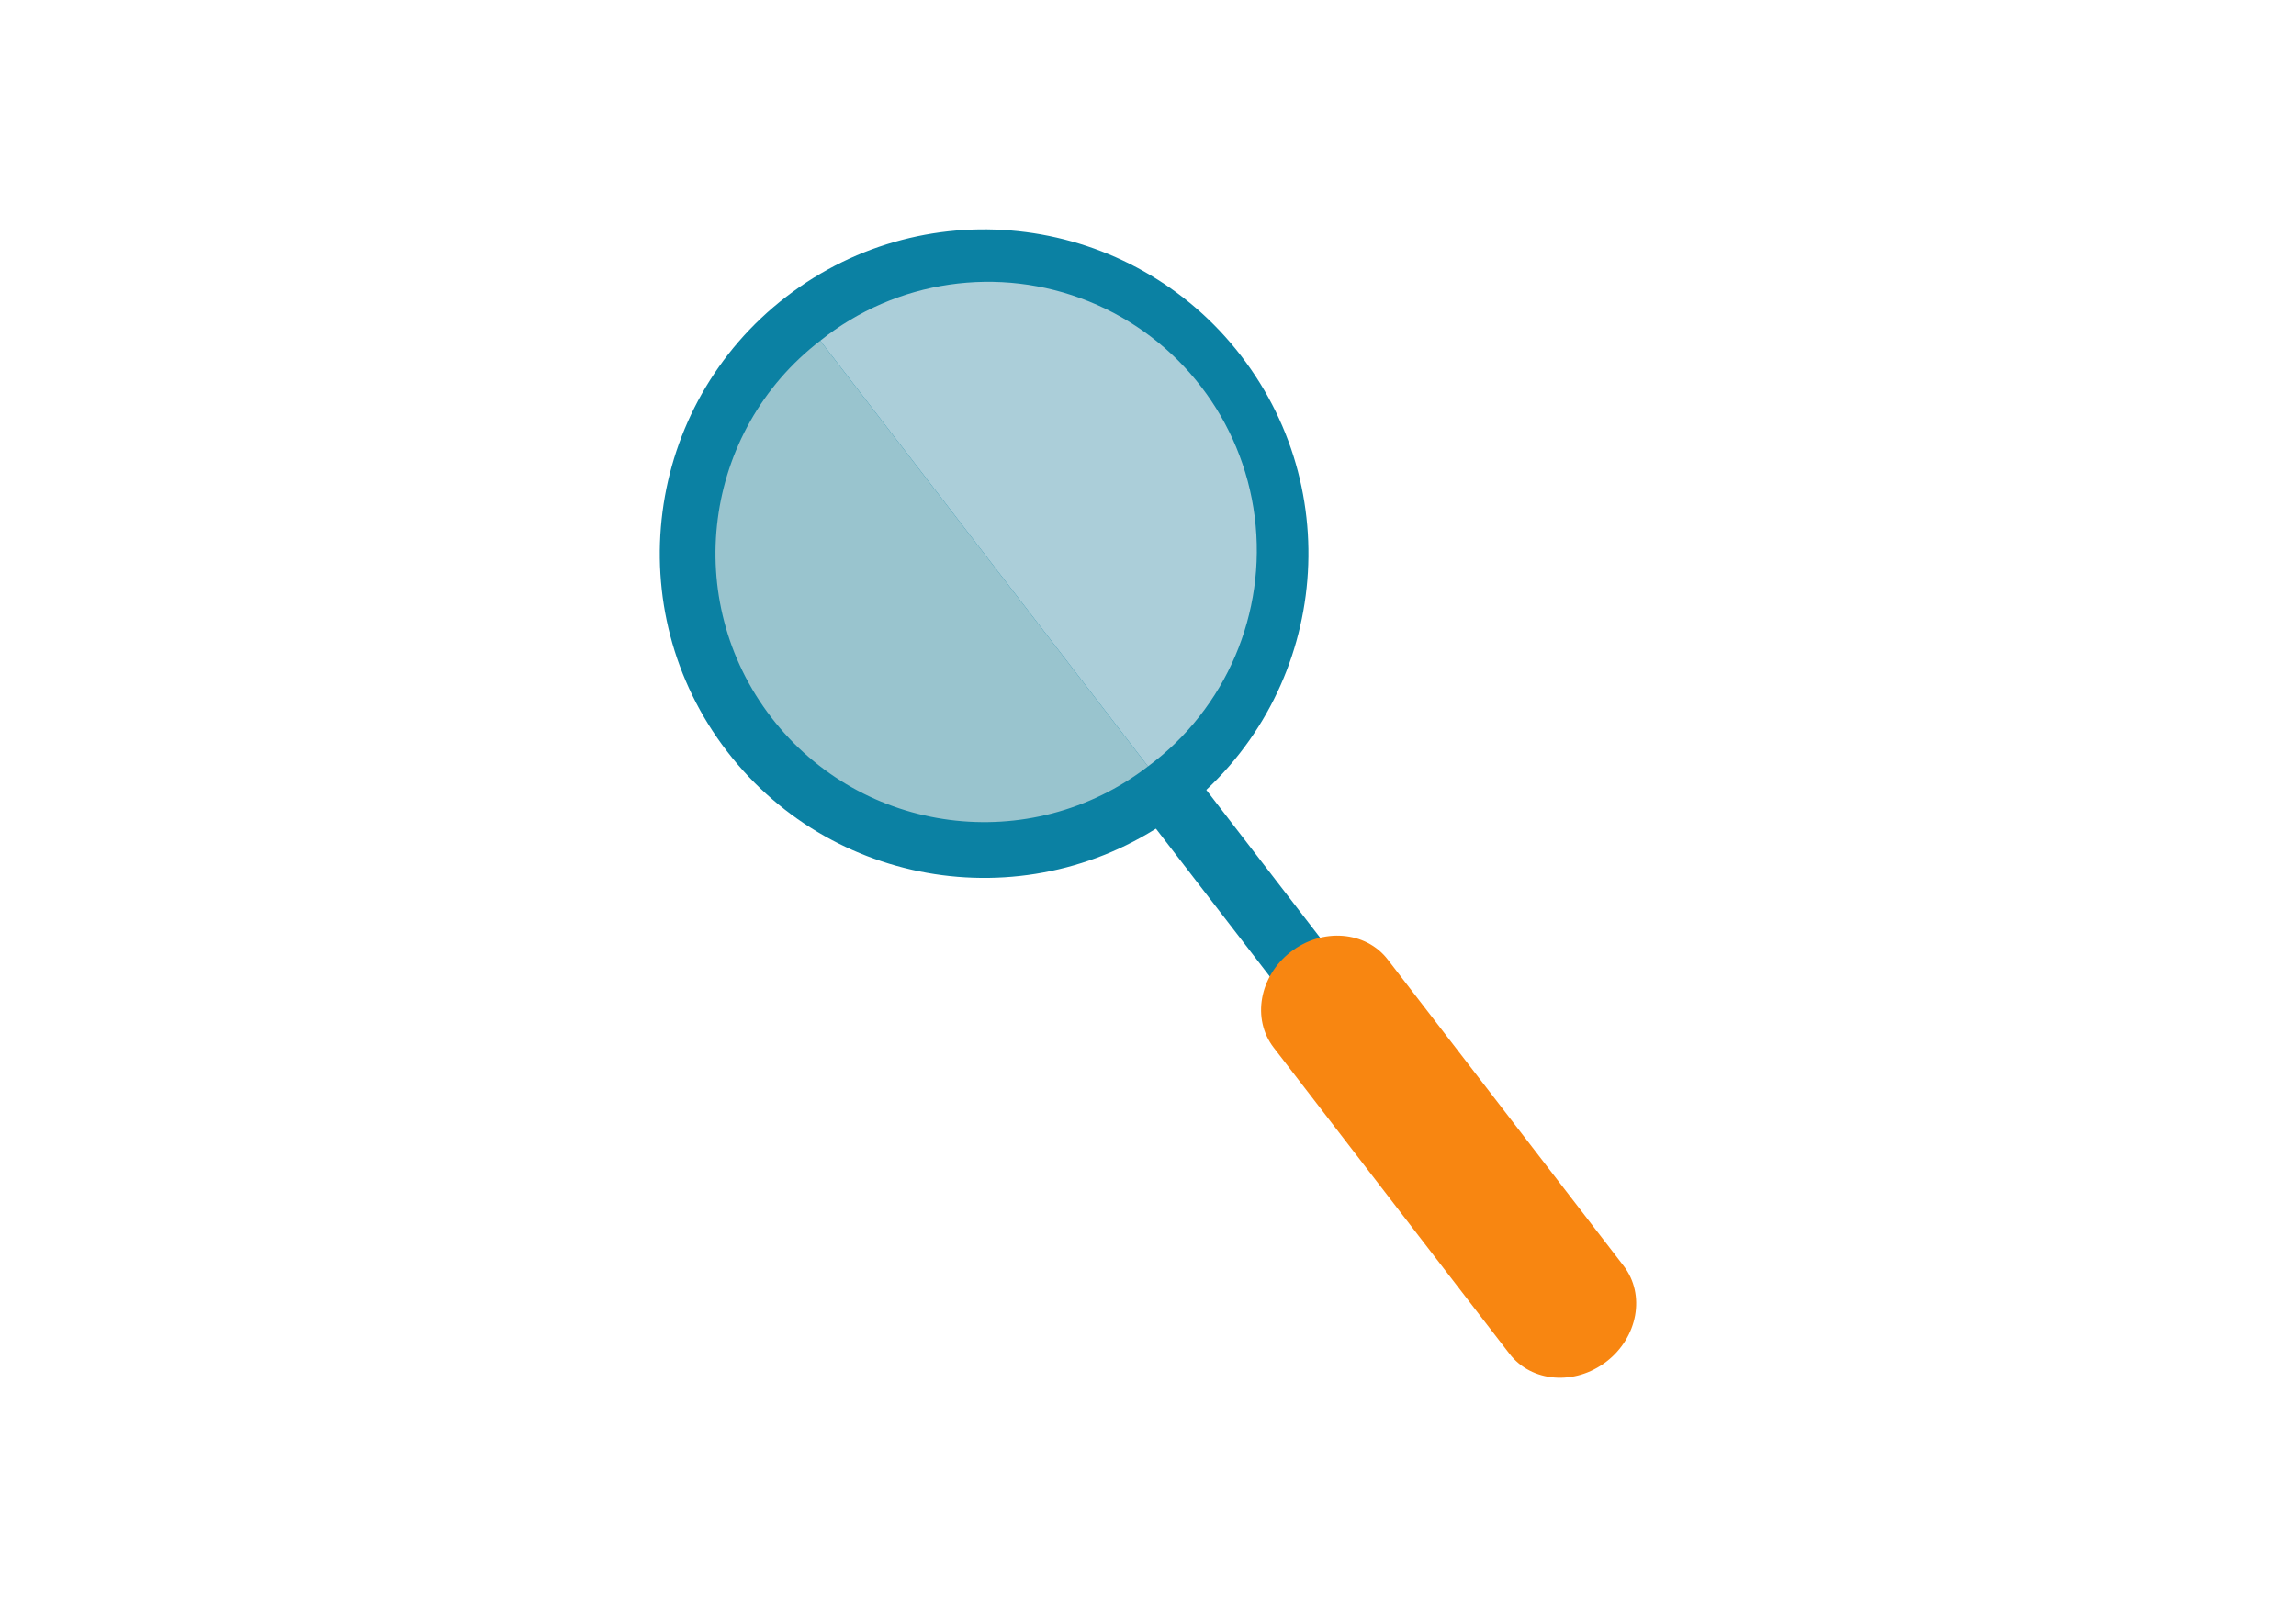
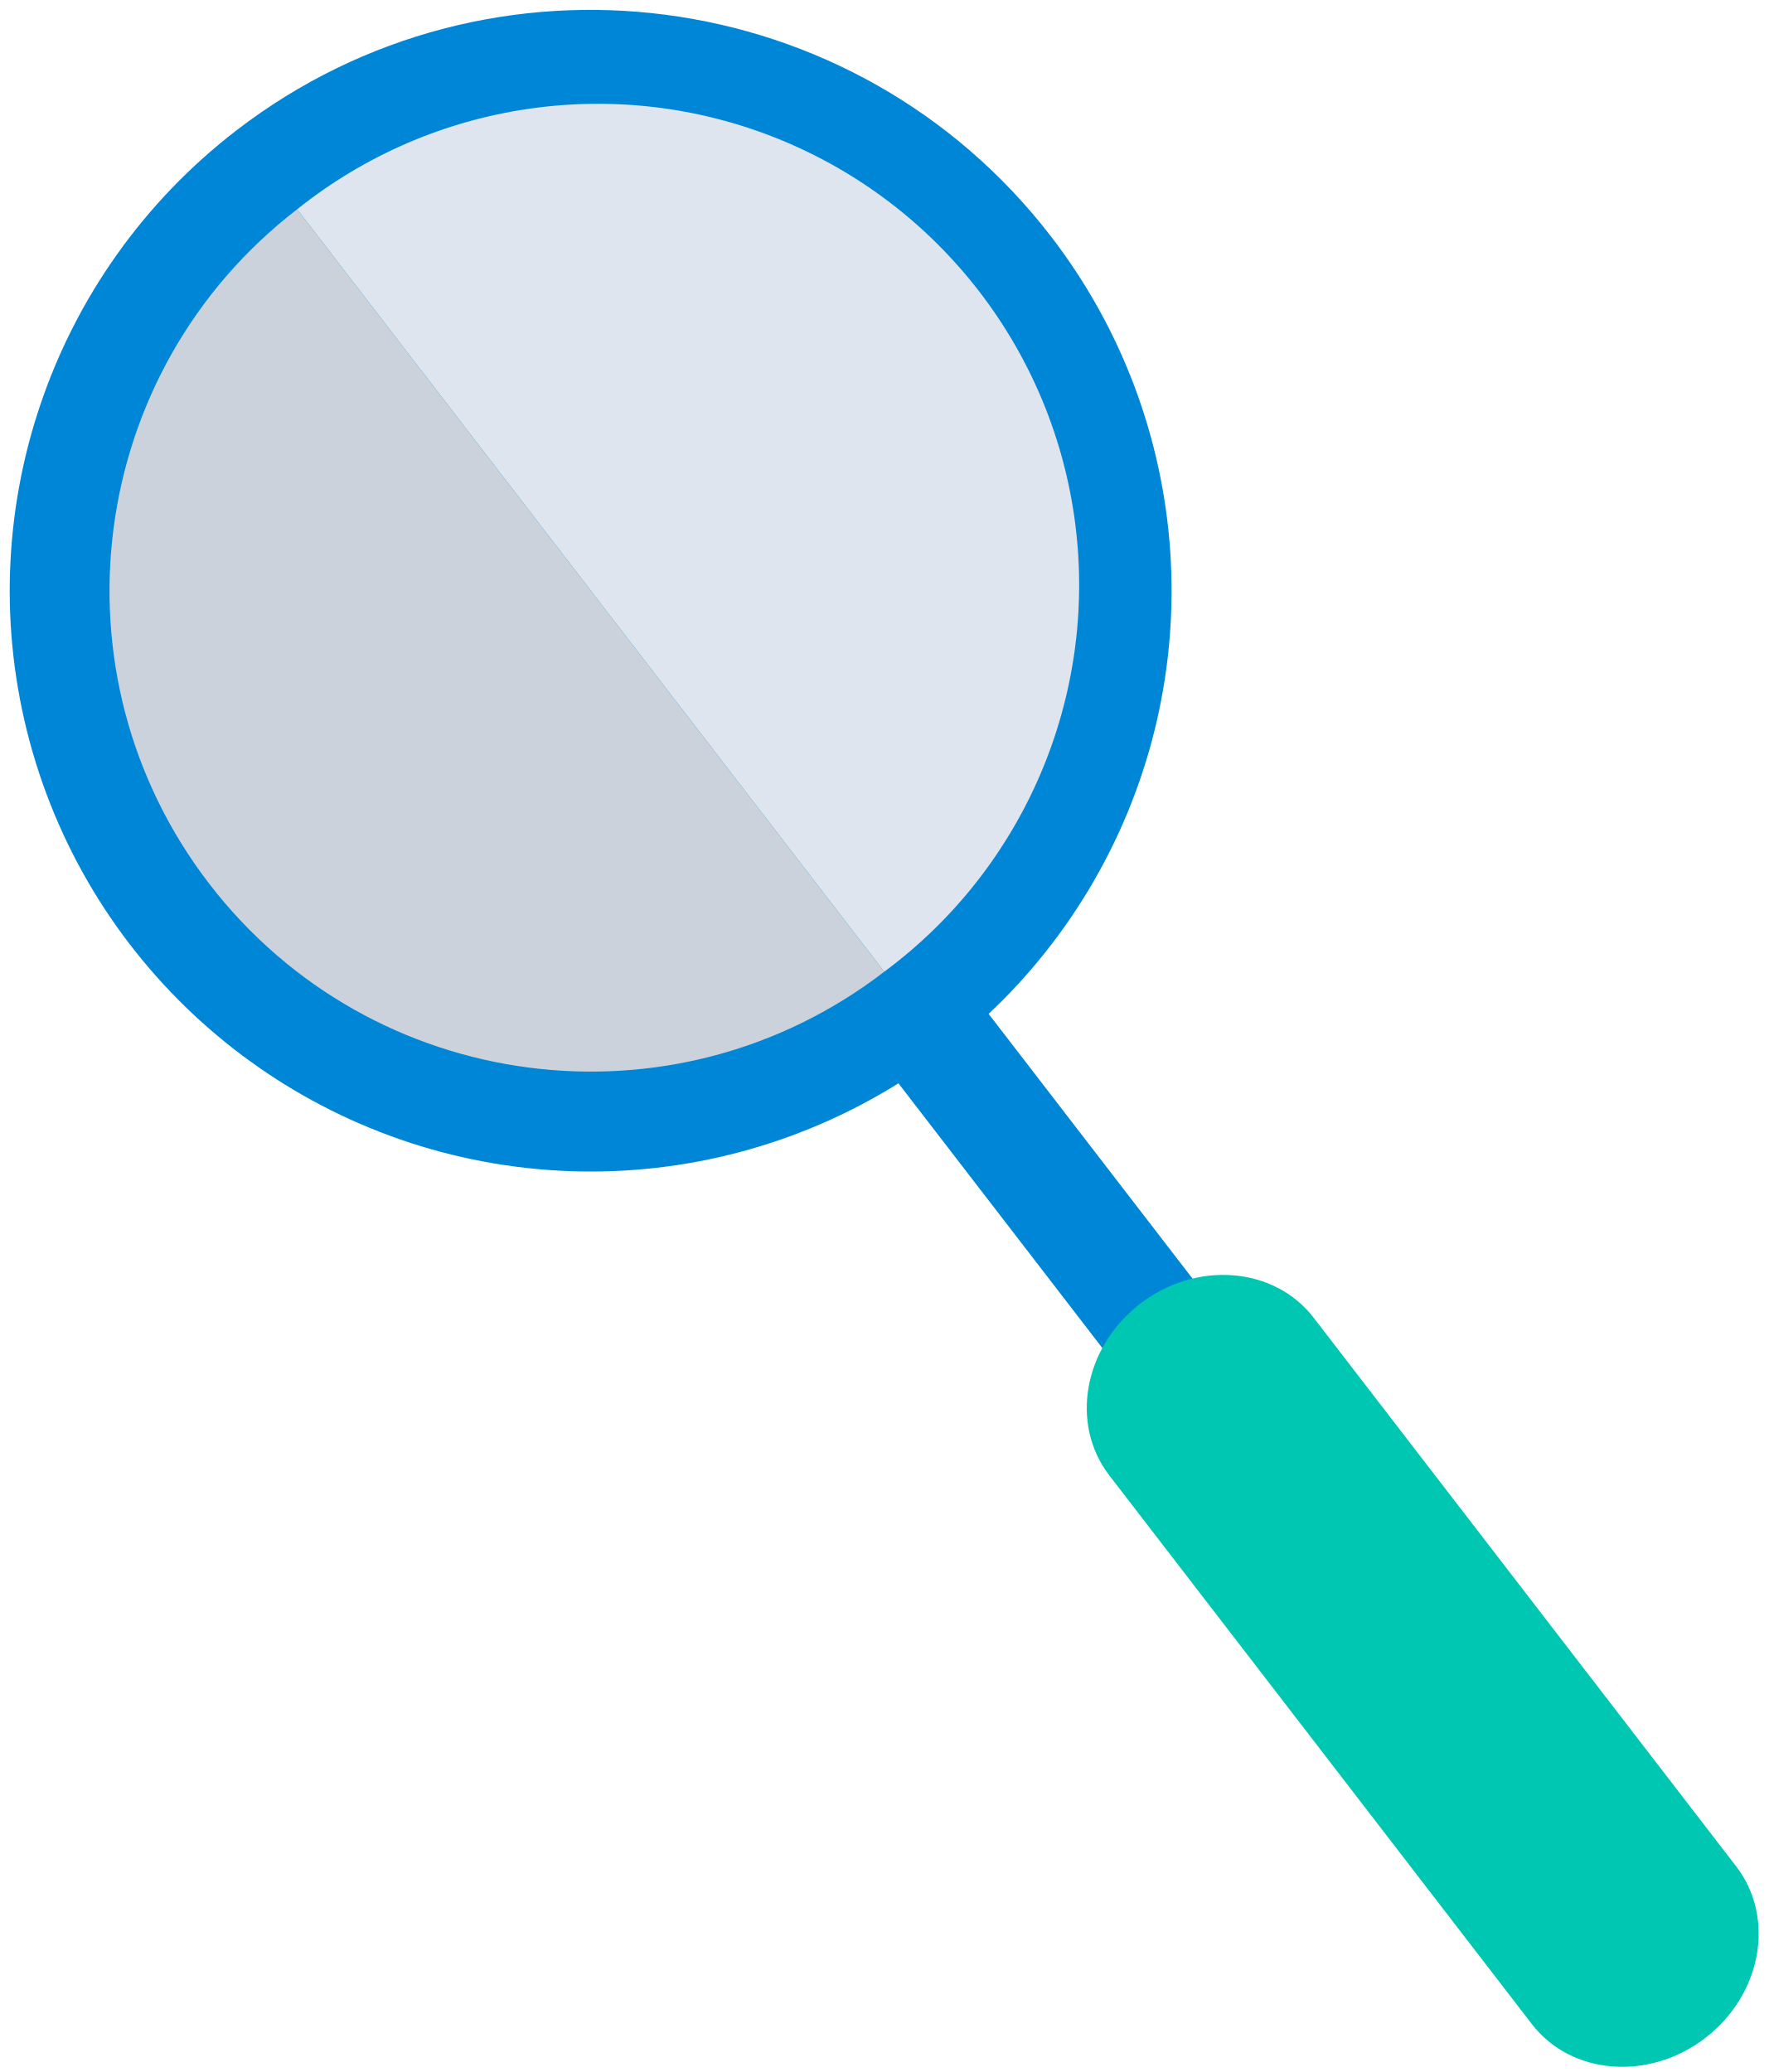
- <svg xmlns="http://www.w3.org/2000/svg" viewBox="0 0 400 280">
-   <defs>
-     <style>.cls-1{fill:#0b81a3;}.cls-2{fill:#F88611;}.cls-3{fill:#abced9;}.cls-4{fill:#99c4ce;}</style>
-   </defs>
-   <g id="Calque_4" data-name="Calque 4">
-     <rect class="cls-1" x="208.76" y="130.3" width="11.07" height="43.58" transform="translate(-48.28 162.34) rotate(-37.6)" />
-     <path class="cls-2" d="M282.87,220.57c3.83,5,2.48,12.44-3,16.67h0c-5.5,4.23-13.06,3.63-16.89-1.35l-41.1-53.38c-3.83-5-2.48-12.44,3-16.67h0c5.49-4.23,13.06-3.63,16.89,1.35Z" />
-     <path class="cls-1" d="M216.22,62A56.5,56.5,0,1,1,137,51.68,56.5,56.5,0,0,1,216.22,62Z" />
-     <path class="cls-3" d="M142.9,59.36h0L200,133.53h0A46.81,46.81,0,1,0,142.9,59.36Z" />
-     <path class="cls-4" d="M134.37,125A46.81,46.81,0,0,0,200,133.53L142.9,59.36A46.81,46.81,0,0,0,134.37,125Z" />
+ <svg xmlns="http://www.w3.org/2000/svg" width="64px" height="75px" viewBox="0 0 64 75" version="1.1">
+   <g id="Help-hub" stroke="none" stroke-width="1" fill="none" fill-rule="evenodd">
+     <g id="Help-Hub_Home" transform="translate(-679, -186)" fill-rule="nonzero">
+       <g id="list-cards" transform="translate(277, 119)">
+         <g id="card-discovery" transform="translate(376, 0)">
+           <g id="ODS_picto_discovery.4a08eacb81e7bea18b3ab267c5434ffa" transform="translate(26, 67)">
+             <polygon id="Rectangle" fill="#0086D6" transform="translate(37.32119, 42.07936) rotate(-37.6) translate(-37.32119, -42.07936) " points="35.262 33.971 39.381 33.971 39.381 50.187 35.262 50.187" />
+             <path d="M62.835,67.561 C64.26,69.421 63.758,72.19 61.719,73.764 L61.719,73.764 C59.673,75.338 56.86,75.114 55.434,73.261 L40.141,53.399 C38.716,51.539 39.219,48.77 41.258,47.196 L41.258,47.196 C43.3,45.622 46.117,45.846 47.542,47.699 L62.835,67.561 Z" id="Path" fill="#00C7B1" />
+             <path d="M38.035,8.558 C43.222,15.297 43.839,24.496 39.598,31.867 C35.357,39.238 27.093,43.327 18.66,42.229 C10.228,41.13 3.288,35.06 1.076,26.849 C-1.135,18.638 1.818,9.903 8.558,4.718 C17.759,-2.359 30.955,-0.64 38.035,8.558 Z" id="Path" fill="#0086D6" />
+             <path d="M10.753,7.576 L10.753,7.576 L32,35.174 L32,35.174 C37.064,31.425 39.709,25.233 38.916,18.982 C38.123,12.732 34.015,7.397 28.175,5.031 C22.335,2.666 15.673,3.639 10.753,7.576 Z" id="Path" fill="#DEE5EF" />
+             <path d="M7.58,32 C13.448,39.618 24.379,41.038 32,35.174 L10.753,7.576 C3.133,13.444 1.713,24.379 7.58,32 Z" id="Path" fill="#CBD2DB" />
+           </g>
+         </g>
+       </g>
+     </g>
  </g>
</svg>
